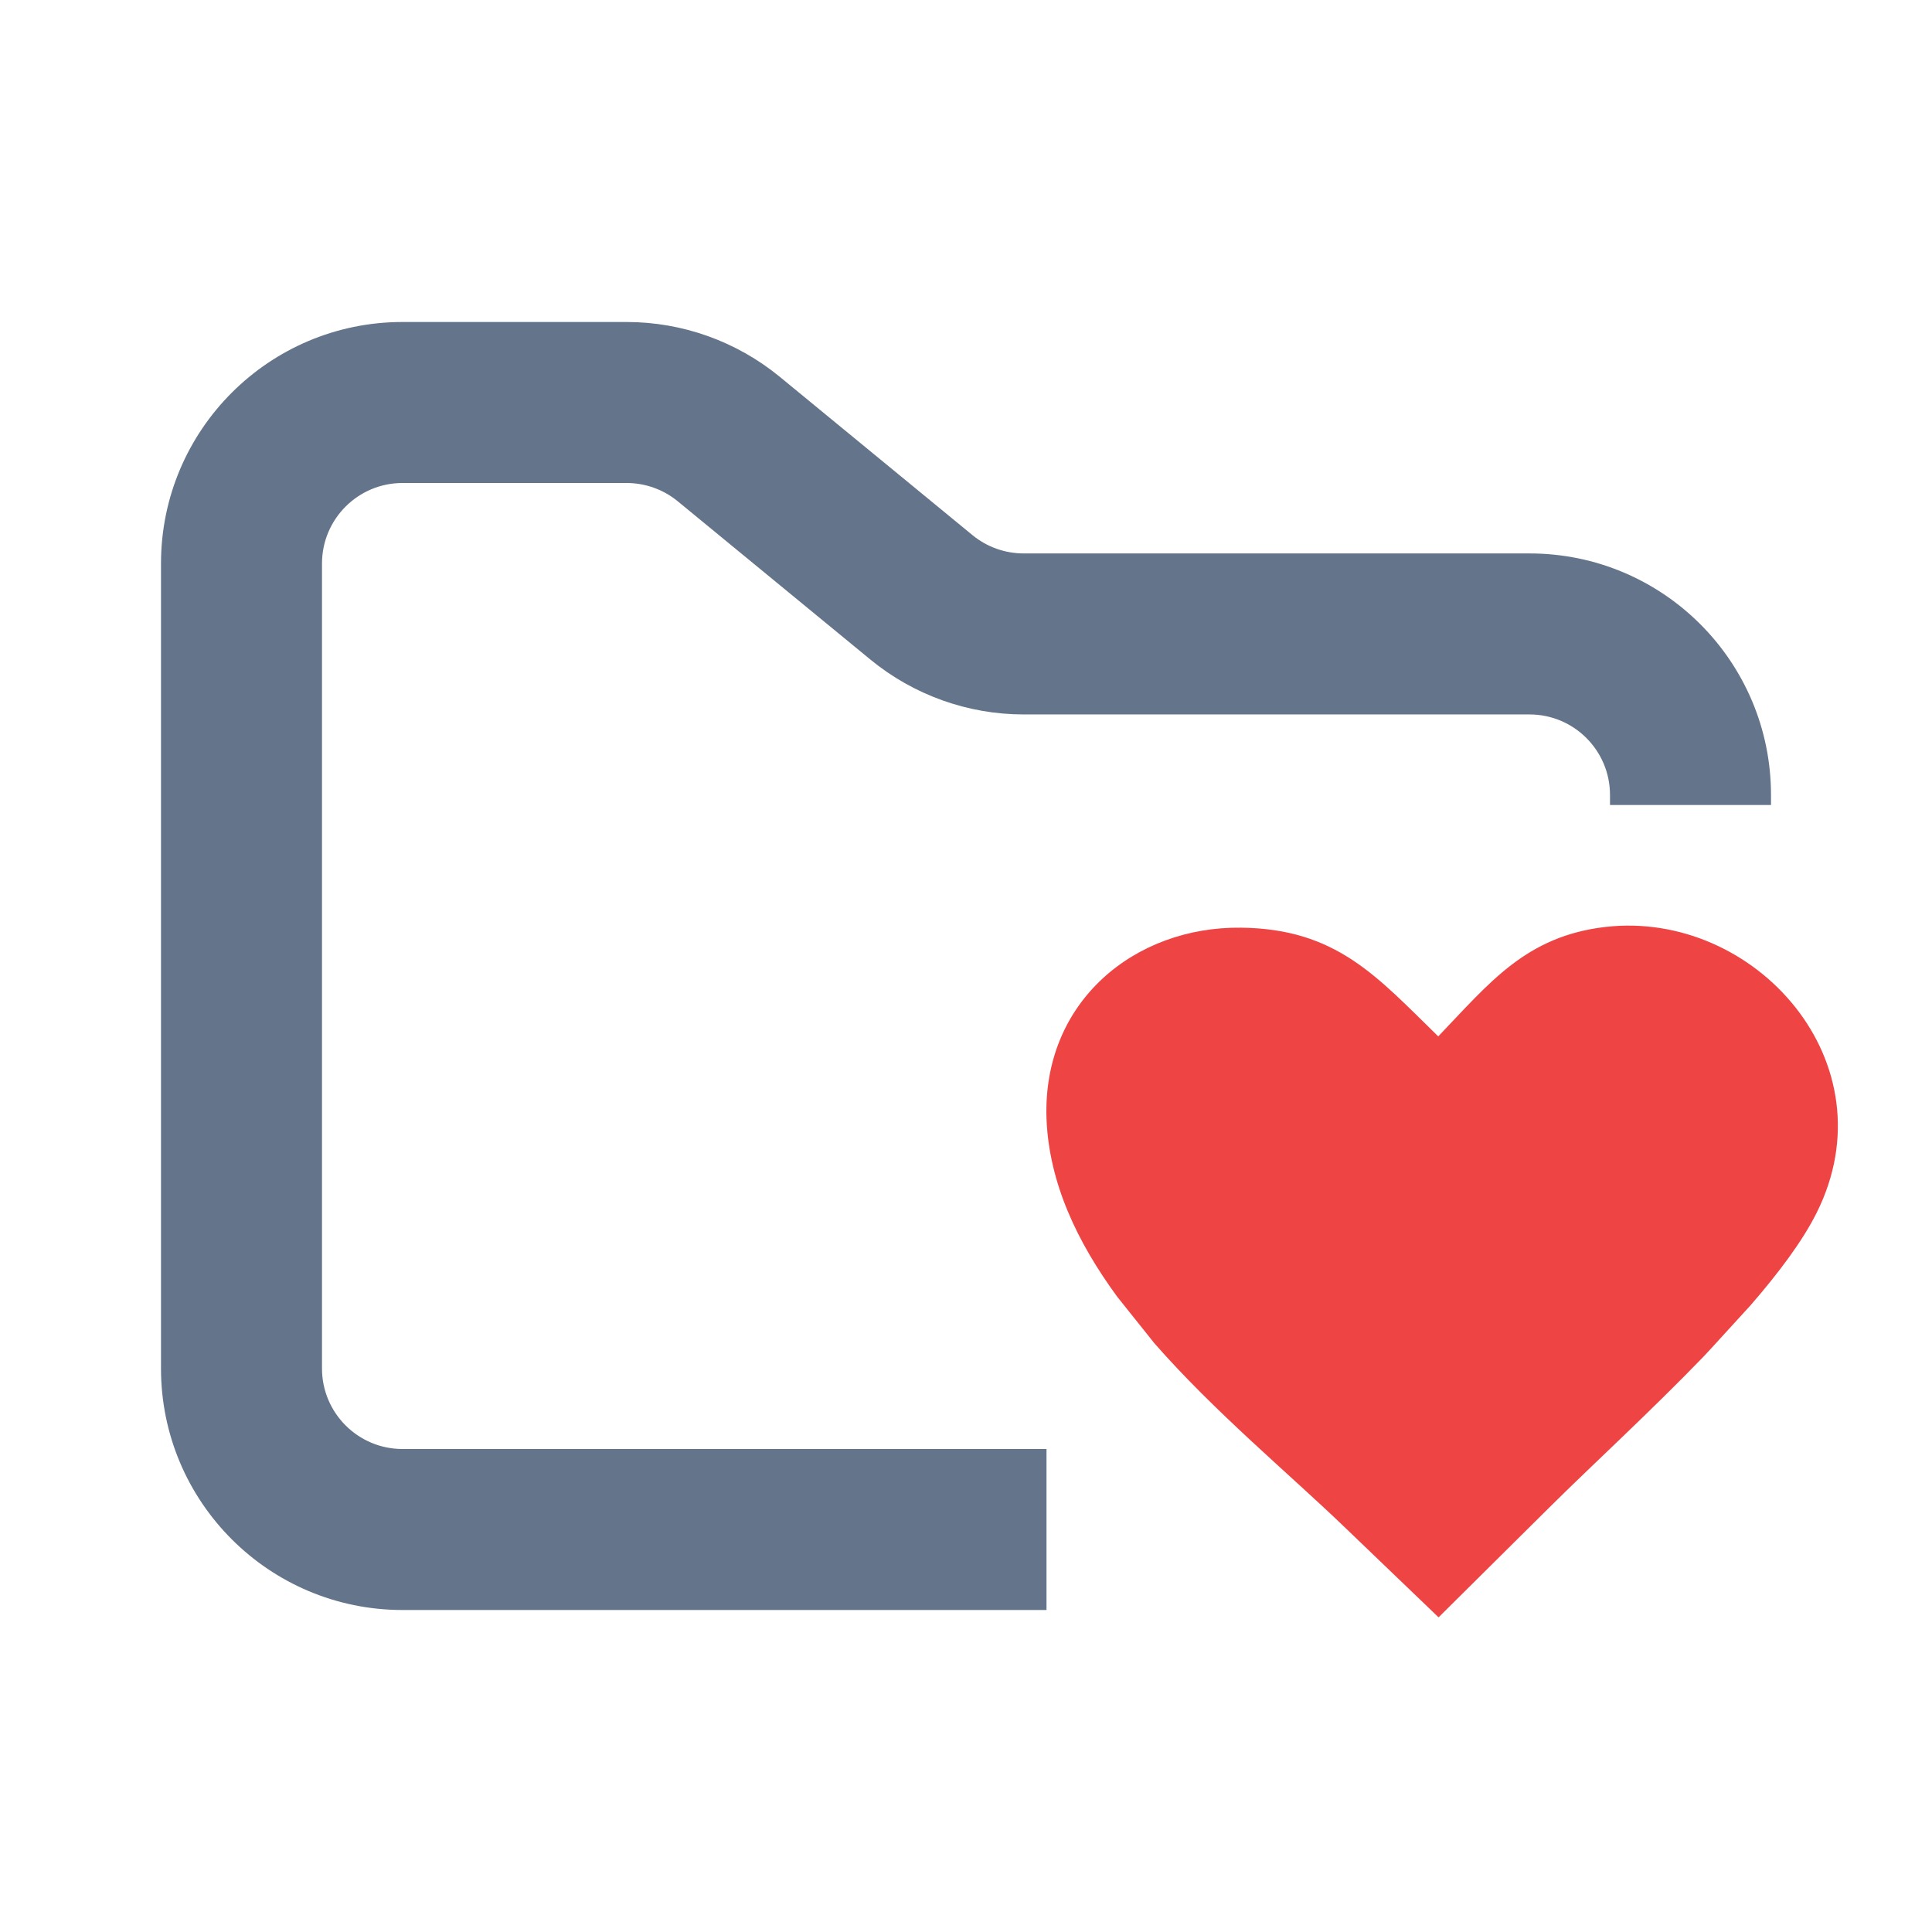
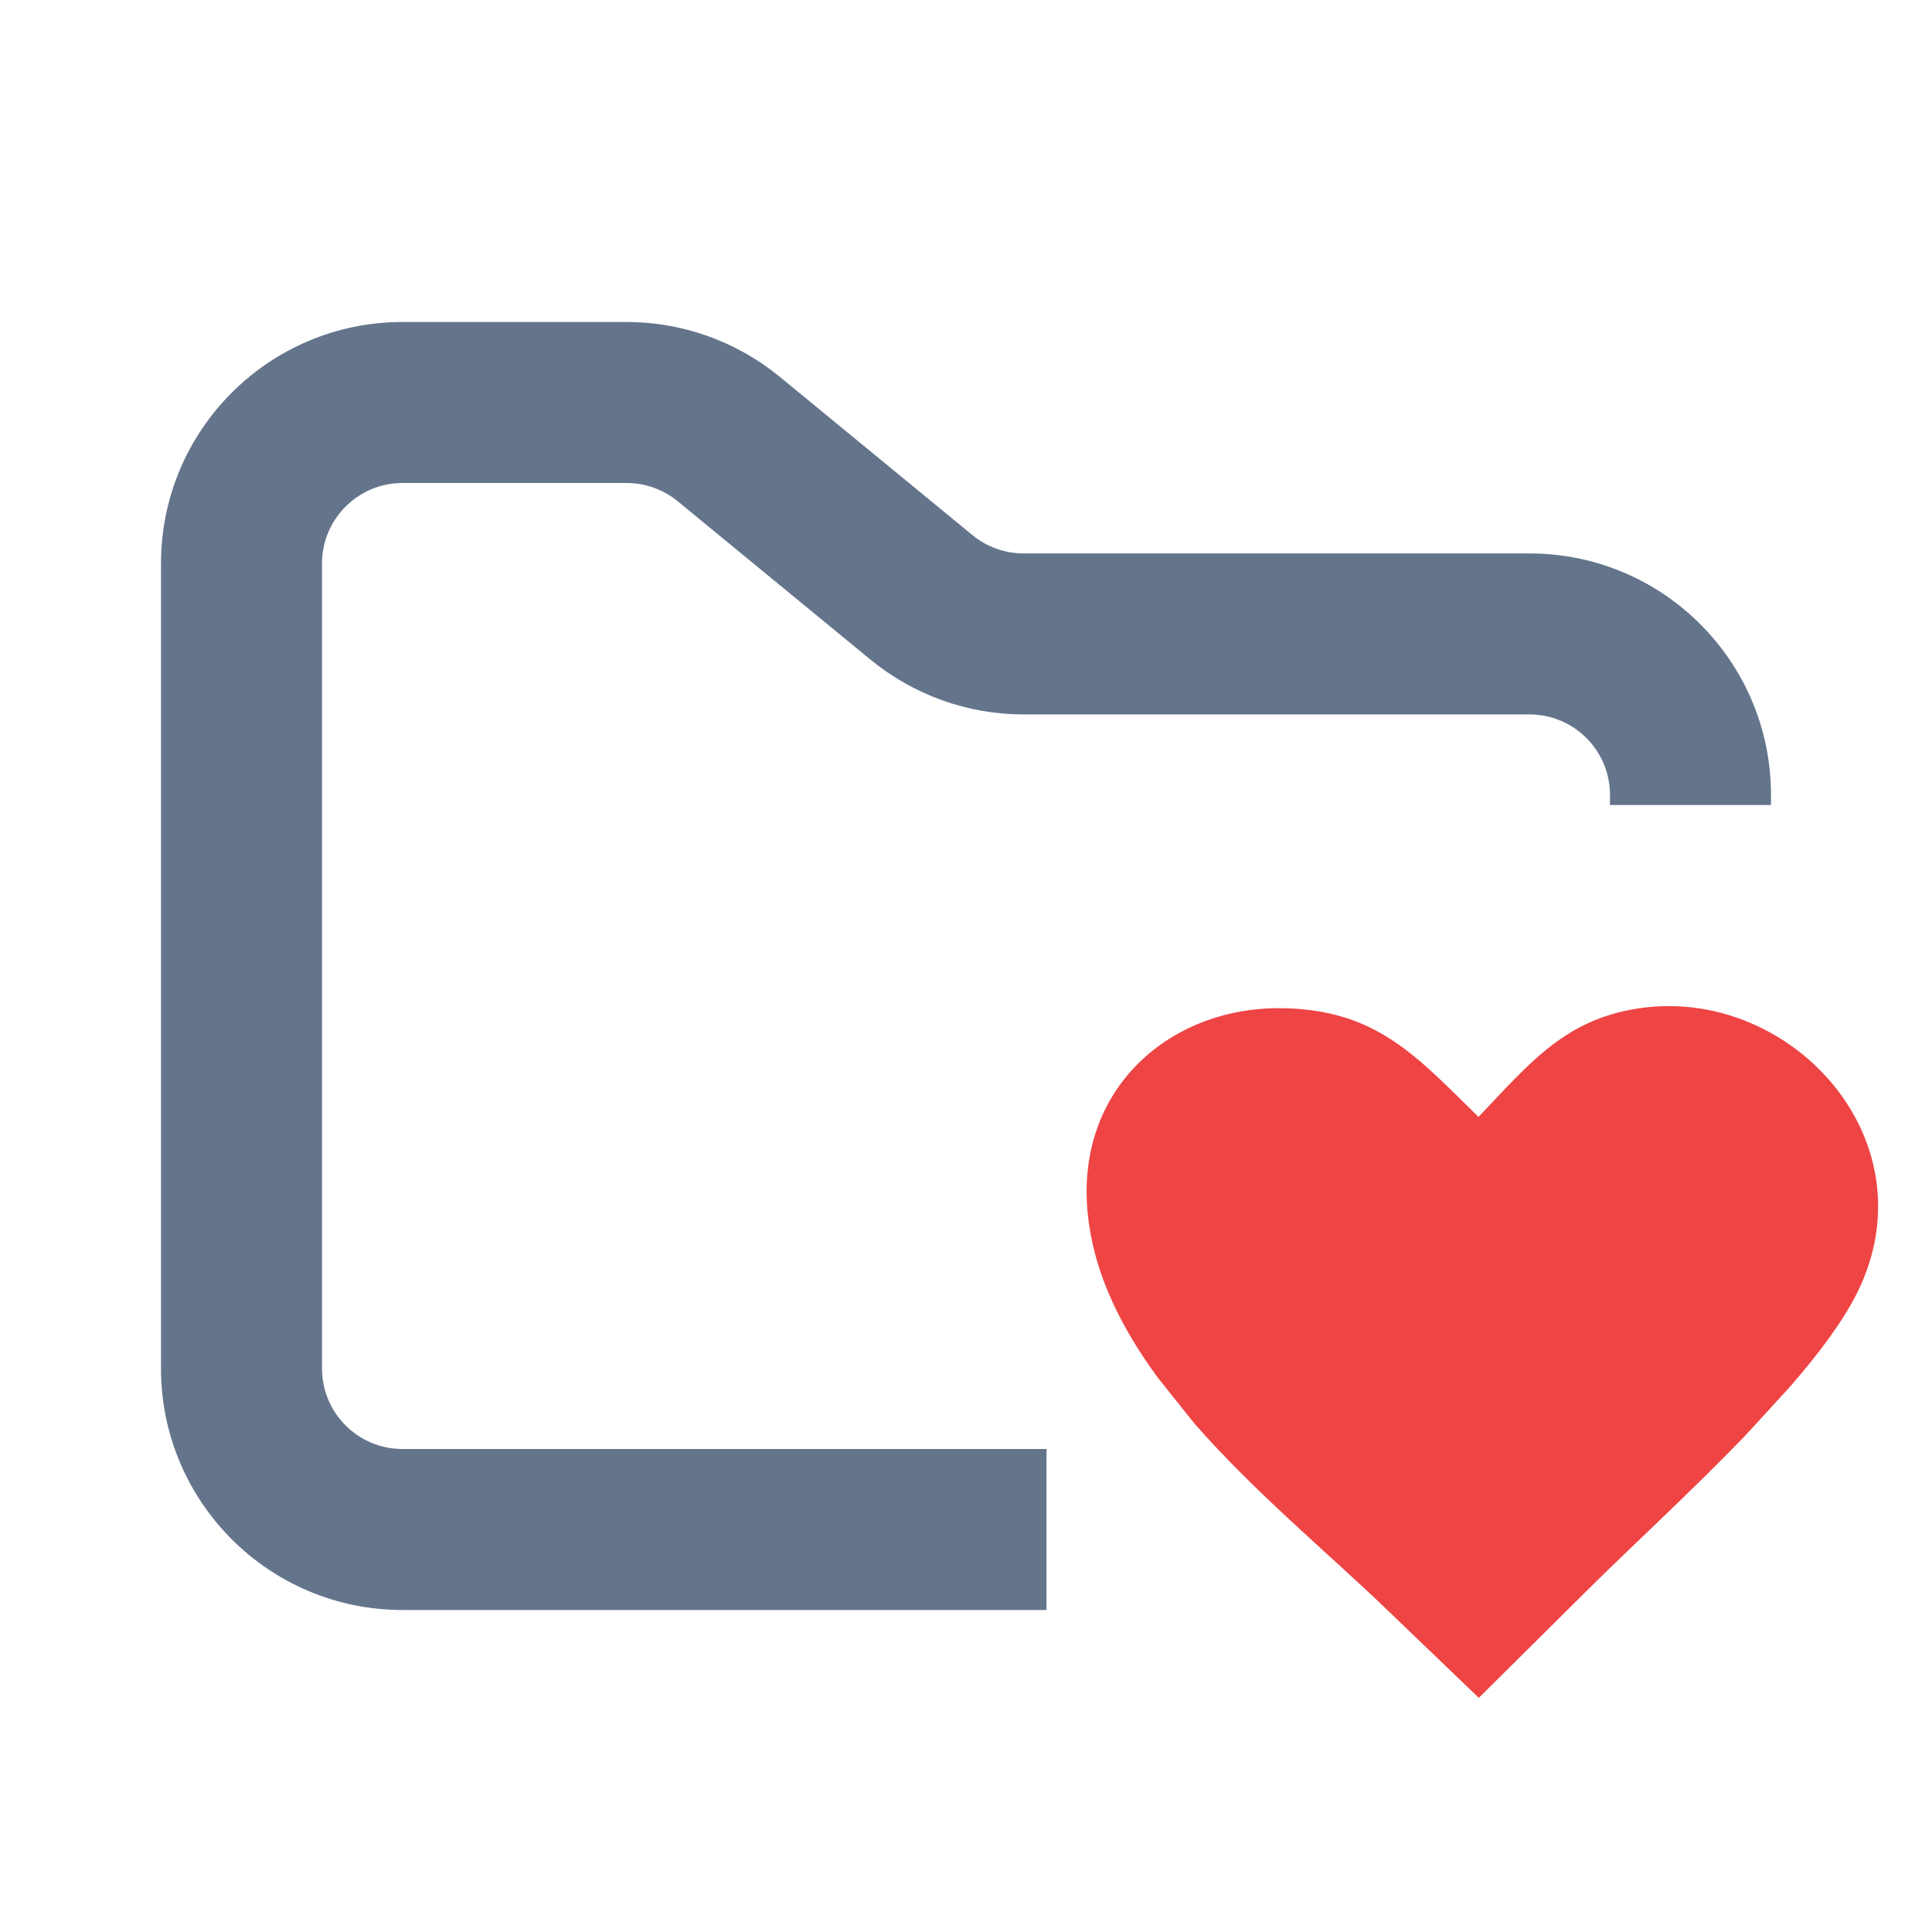
<svg xmlns="http://www.w3.org/2000/svg" width="24" height="24" viewBox="0 0 24 24" fill="none">
  <path fill-rule="evenodd" clip-rule="evenodd" d="M5 4C3.343 4 2 5.343 2 7V17C2 18.657 3.343 20 5 20H13V18H5C4.448 18 4 17.552 4 17V7C4 6.448 4.448 6 5 6H7.784C8.015 6 8.24 6.08 8.419 6.227L10.812 8.193C11.349 8.634 12.022 8.875 12.716 8.875H19C19.552 8.875 20 9.323 20 9.875V10H22V9.875C22 8.218 20.657 6.875 19 6.875H12.716C12.485 6.875 12.26 6.795 12.081 6.648L9.688 4.682C9.151 4.241 8.478 4 7.784 4H5Z" fill="#64748B" />
-   <path transform="translate(13, 11.5) scale(0.08)" fill="#EF4444" d="M60.83,17.18c8-8.35,13.62-15.57,26-17C110-2.46,131.27,21.26,119.57,44.61c-2.19,4.37-5.86,9.27-10.24,14.32L103.31,65.52L102,66.93c-8.23,8.52-17.34,16.87-23.72,23.2l-17.4,17.26L46.46,93.55c-8.76-8.44-20.32-18-29.71-28.72L11,57.63C4.74,49.1,0.38,39.89,0,29.94C-0.63,11.74,13.73,0.08,30.25,0.3c14.76,0.19,21,7.53,30.58,16.88Z" />
+   <path transform="translate(13.5, 12.5) scale(0.08)" fill="#EF4444" d="M60.83,17.18c8-8.35,13.62-15.57,26-17C110-2.46,131.27,21.26,119.57,44.61c-2.19,4.37-5.86,9.27-10.24,14.32L103.31,65.52L102,66.93c-8.23,8.52-17.34,16.87-23.72,23.2l-17.4,17.26L46.46,93.55c-8.76-8.44-20.32-18-29.71-28.72L11,57.63C4.74,49.1,0.38,39.89,0,29.94C-0.63,11.74,13.73,0.08,30.25,0.3c14.76,0.19,21,7.53,30.58,16.88Z" />
</svg>
